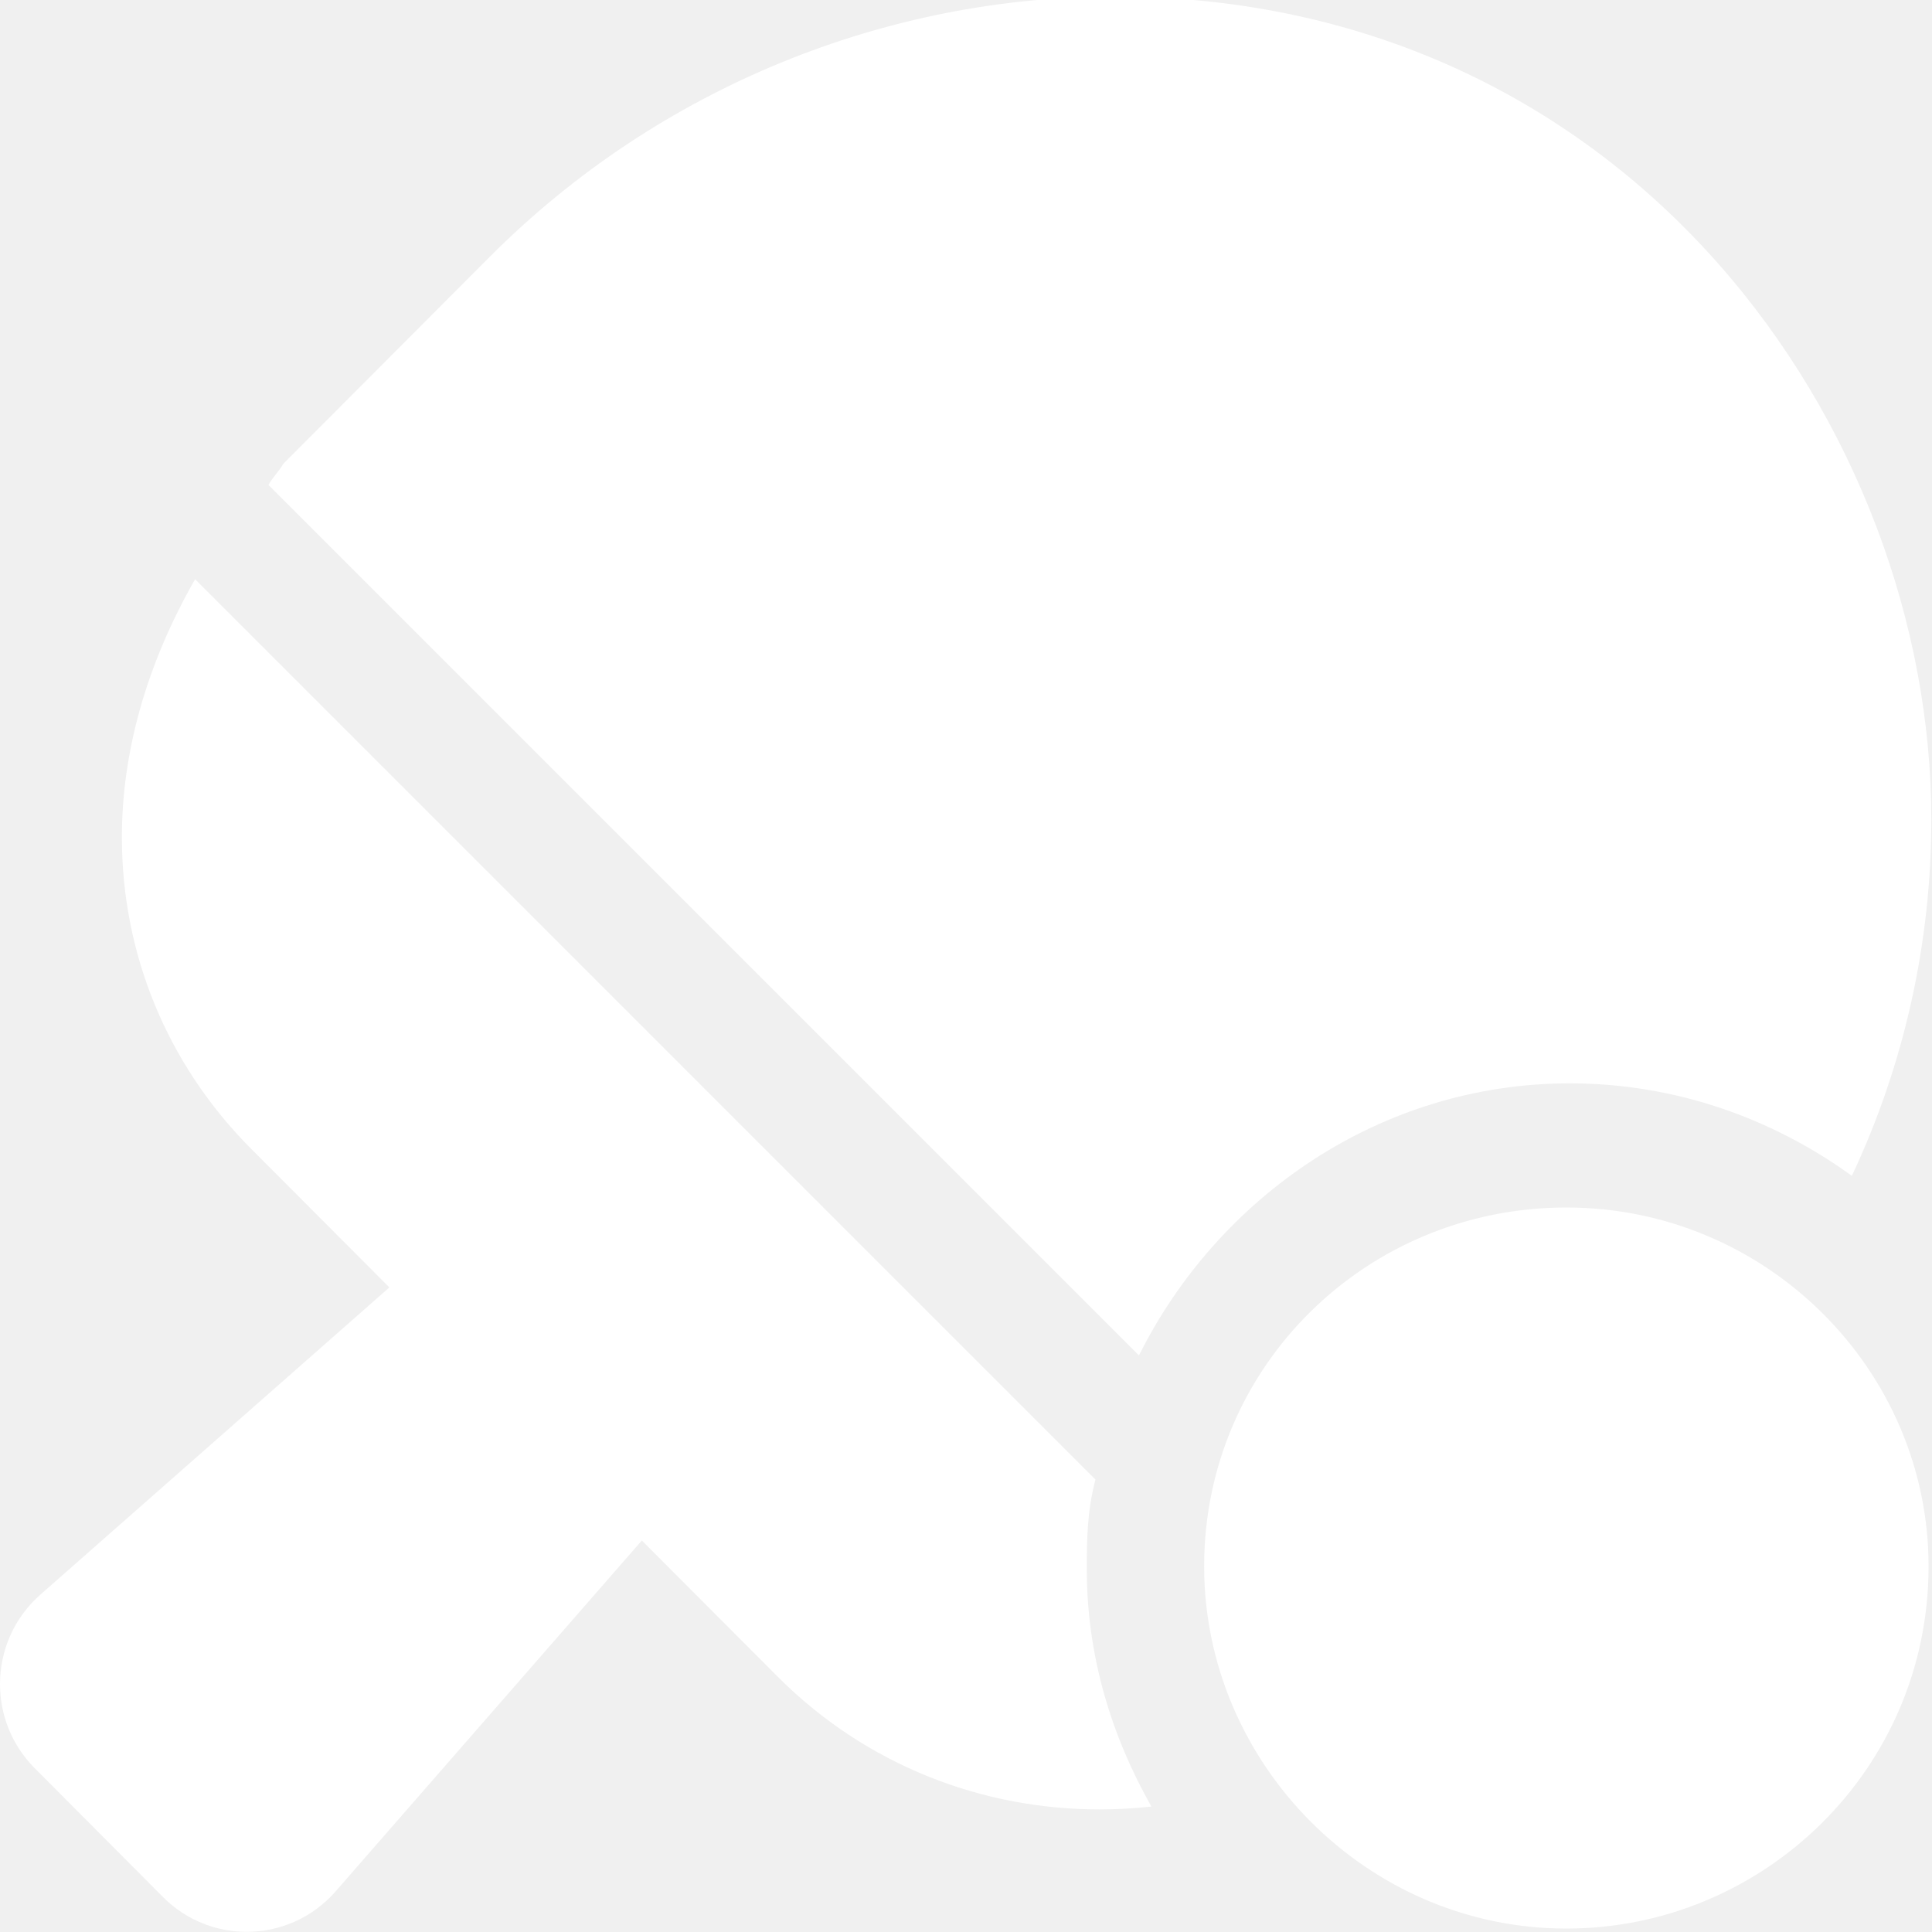
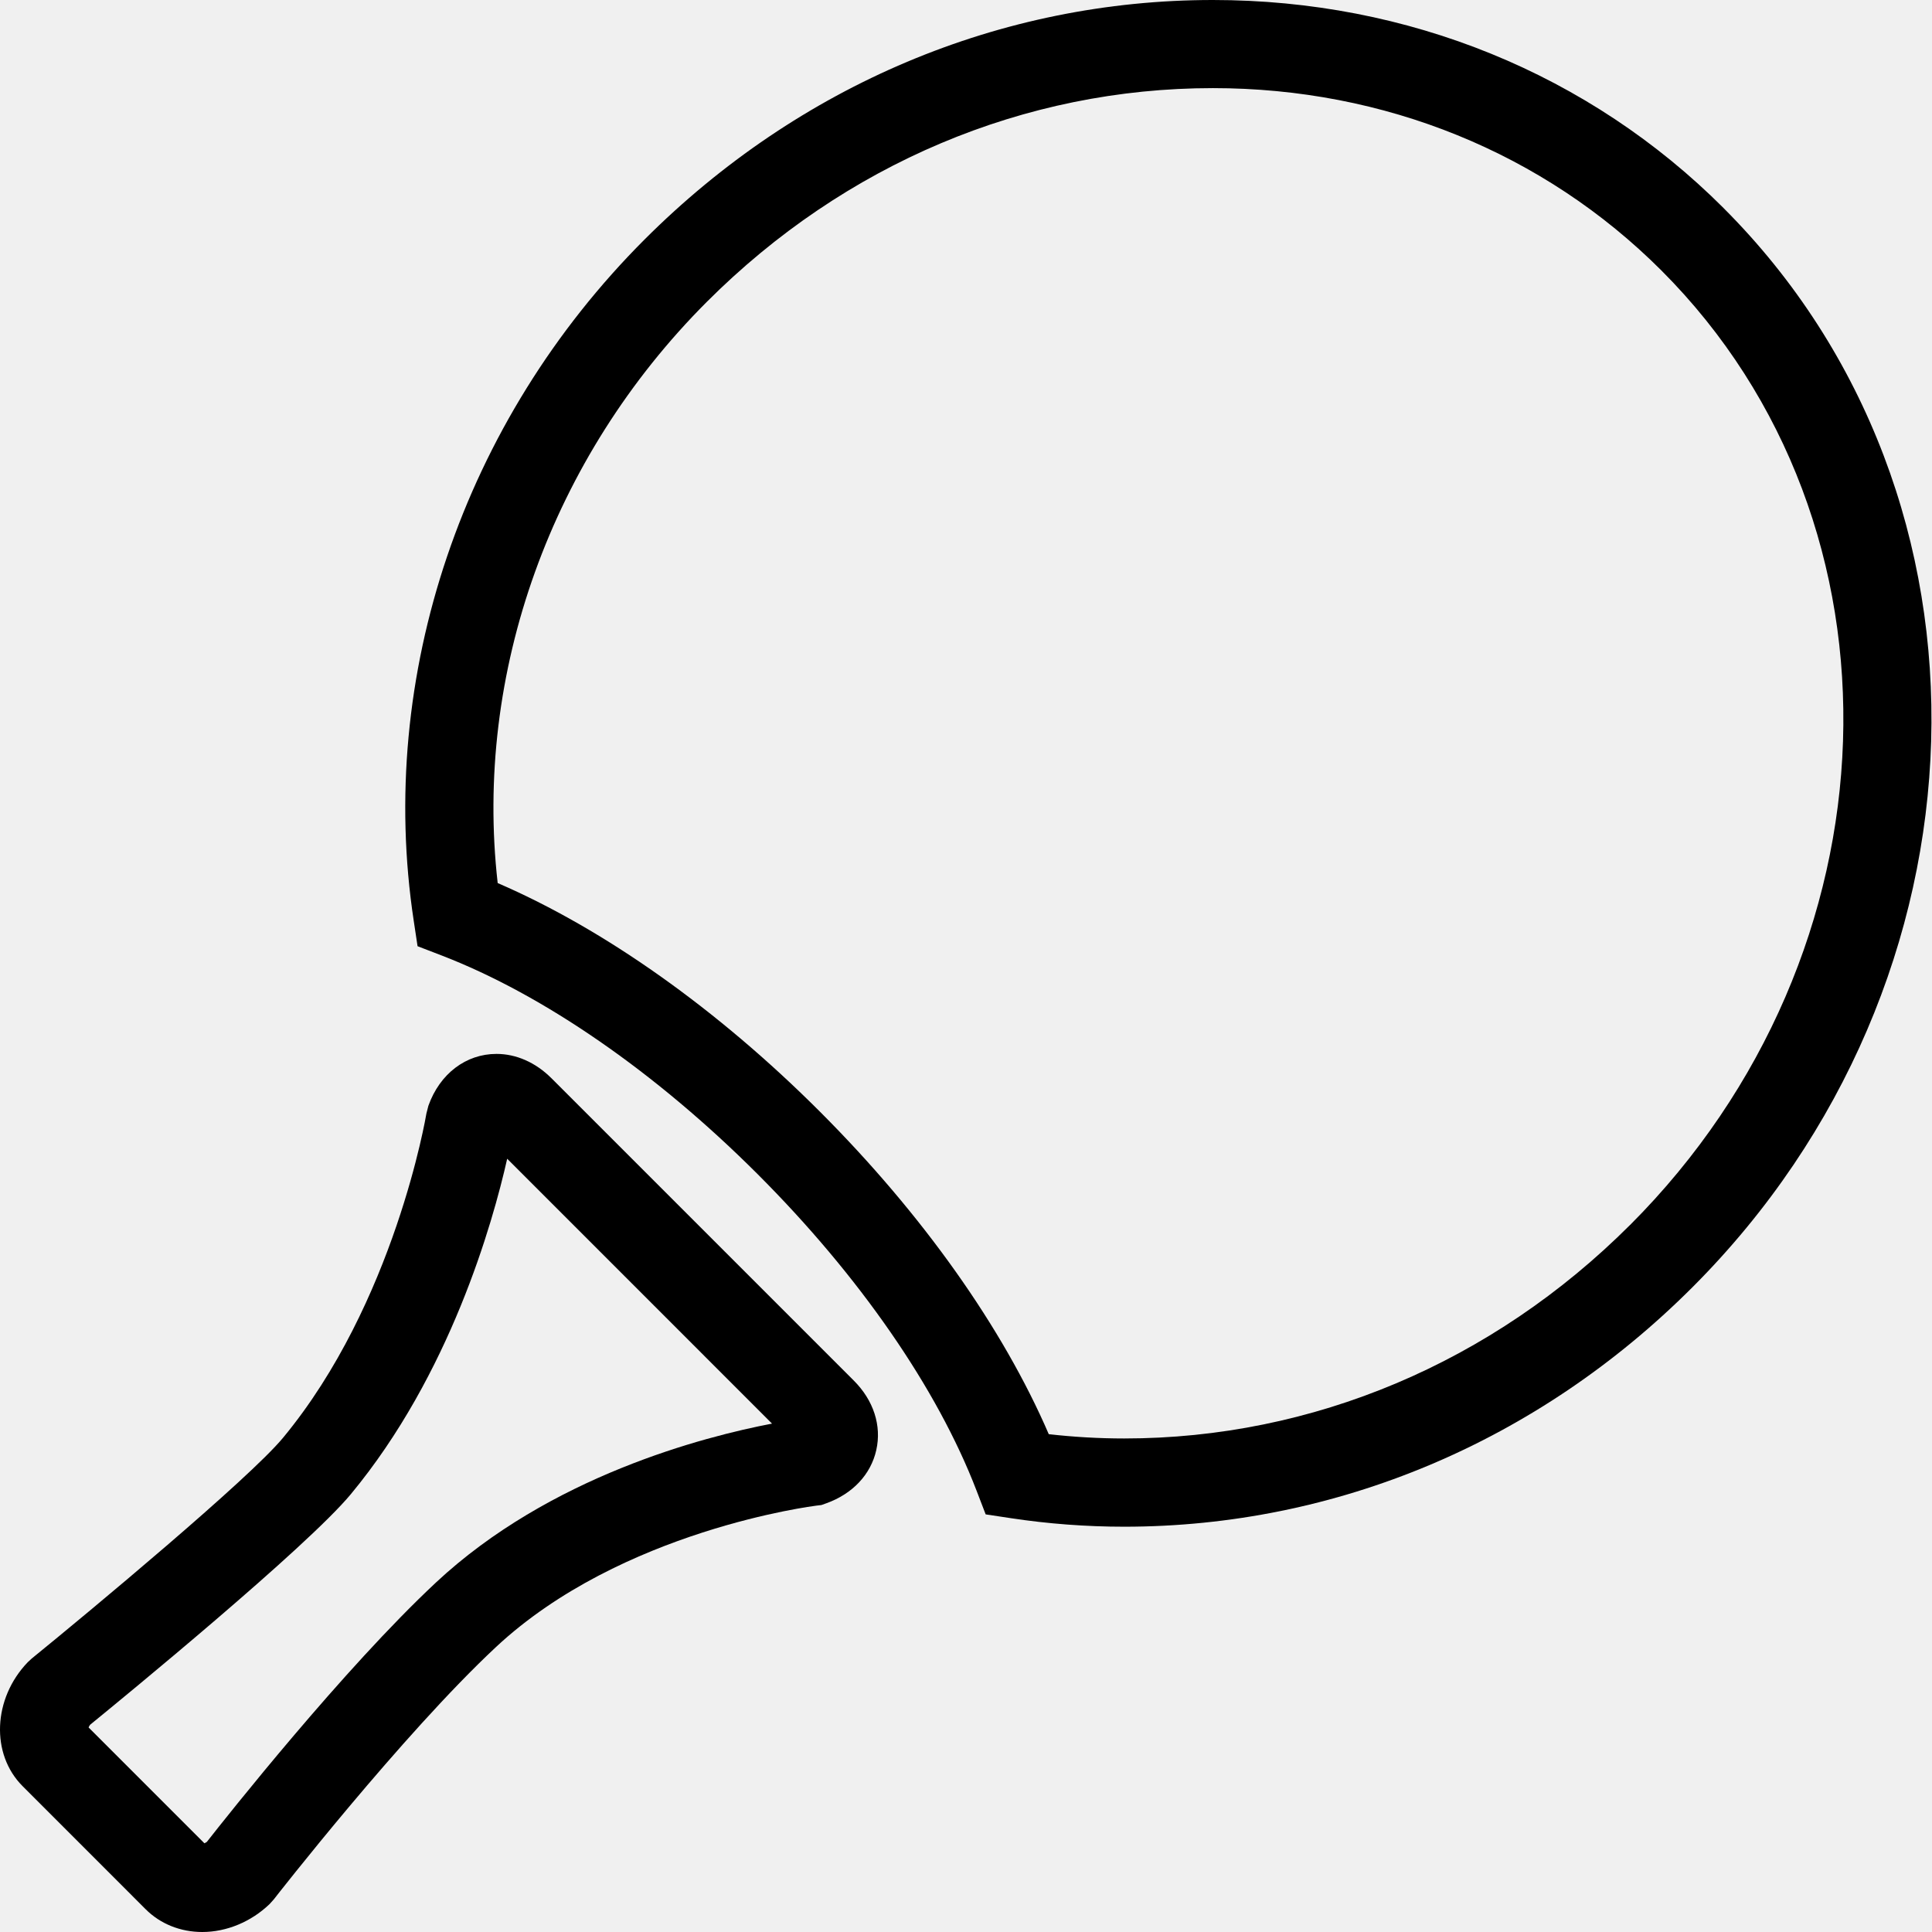
- <svg xmlns="http://www.w3.org/2000/svg" viewBox="0 0 512 512" style="&#10;    fill: #fff;&#10;">
-   <path d="M416 287.1c27.99 0 53.68 9.254 74.76 24.51c14.03-29.82 21.06-62.13 21.06-94.43c0-103.1-79.37-218.1-216.5-218.1c-59.94 0-120.4 23.71-165.5 68.95l-54.66 54.8C73.61 125.3 72.58 126.1 71.14 128.5l230.7 230.7C322.8 317.2 365.8 287.1 416 287.1zM290.3 392.1l-238.6-238.6C38.74 176.2 32.3 199.4 32.3 221.9c0 30.53 11.71 59.94 34.29 82.58l36.6 36.7l-92.38 81.32c-7.177 6.255-10.81 15.02-10.81 23.81c0 8.027 3.032 16.07 9.164 22.24l34.05 34.2c6.145 6.16 14.16 9.205 22.15 9.205c8.749 0 17.47-3.649 23.7-10.86l81.03-92.85l35.95 36.04c23.62 23.68 54.41 35.23 85.37 35.23c4.532 0 9.205-.268 13.72-.76c-10.56-18.61-17.12-39.89-17.12-62.81C288 408.1 288.1 400.5 290.3 392.1zM415.1 320c-52.99 0-95.99 42.1-95.99 95.1c0 52.1 42.99 95.99 95.99 95.99c52.1 0 95.99-42.1 95.99-95.99C511.1 363 468.1 320 415.1 320z" />
+ <svg xmlns="http://www.w3.org/2000/svg" viewBox="0 0 100 100" id="table-tennis-icon">
+   <g fill-rule="evenodd">
+     <path d="M84.372 63.403c-7.129 7.126-16.428 11.052-26.183 11.052-1.307 0-2.613-.076-3.905-.222-2.377-5.511-6.539-11.386-11.838-16.687-5.298-5.3-11.174-9.46-16.686-11.839-1.232-10.858 2.764-22.02 10.83-30.088C43.722 8.487 53.023 4.561 62.777 4.561c8.884 0 17.129 3.352 23.216 9.438 13.169 13.178 12.44 35.34-1.62 49.405m4.846-52.628C82.269 3.826 72.879 0 62.778 0c-10.975 0-21.42 4.402-29.415 12.395-9.404 9.404-13.871 22.59-11.948 35.268l.198 1.313 1.238.476c5.287 2.037 11.1 6.06 16.367 11.325 5.268 5.268 9.29 11.08 11.325 16.37l.475 1.237 1.312.198c1.924.291 3.895.44 5.859.44 10.974 0 21.42-4.402 29.408-12.391 15.845-15.846 16.573-40.902 1.62-55.855" />
+     <path d="M22.555 81.92c-4.759 4.444-10.838 12.126-11.848 13.415a.574.574 0 0 1-.128.072l-5.994-5.995a.628.628 0 0 1 .082-.141c1.672-1.363 11.206-9.175 13.494-11.935 5.129-6.188 7.338-14.02 8.091-17.36l13.708 13.71c-3.517.673-11.509 2.727-17.406 8.234zm5.98-26.118c-.81-.808-1.815-1.252-2.835-1.252-1.584 0-2.935 1.027-3.526 2.682l-.103.402c-.015.096-1.647 9.816-7.425 16.79-1.763 2.127-9.985 8.967-13.006 11.423l-.205.19c-1.803 1.878-1.924 4.755-.266 6.413l6.368 6.37c.761.761 1.803 1.18 2.933 1.18 1.258 0 2.527-.527 3.484-1.446l.22-.245c.065-.086 6.66-8.543 11.494-13.055 6.493-6.063 16.492-7.31 16.589-7.323l.26-.031.244-.087c1.366-.487 2.312-1.491 2.595-2.756.286-1.264-.14-2.579-1.166-3.601L28.533 55.799z" />
+   </g>
</svg>
